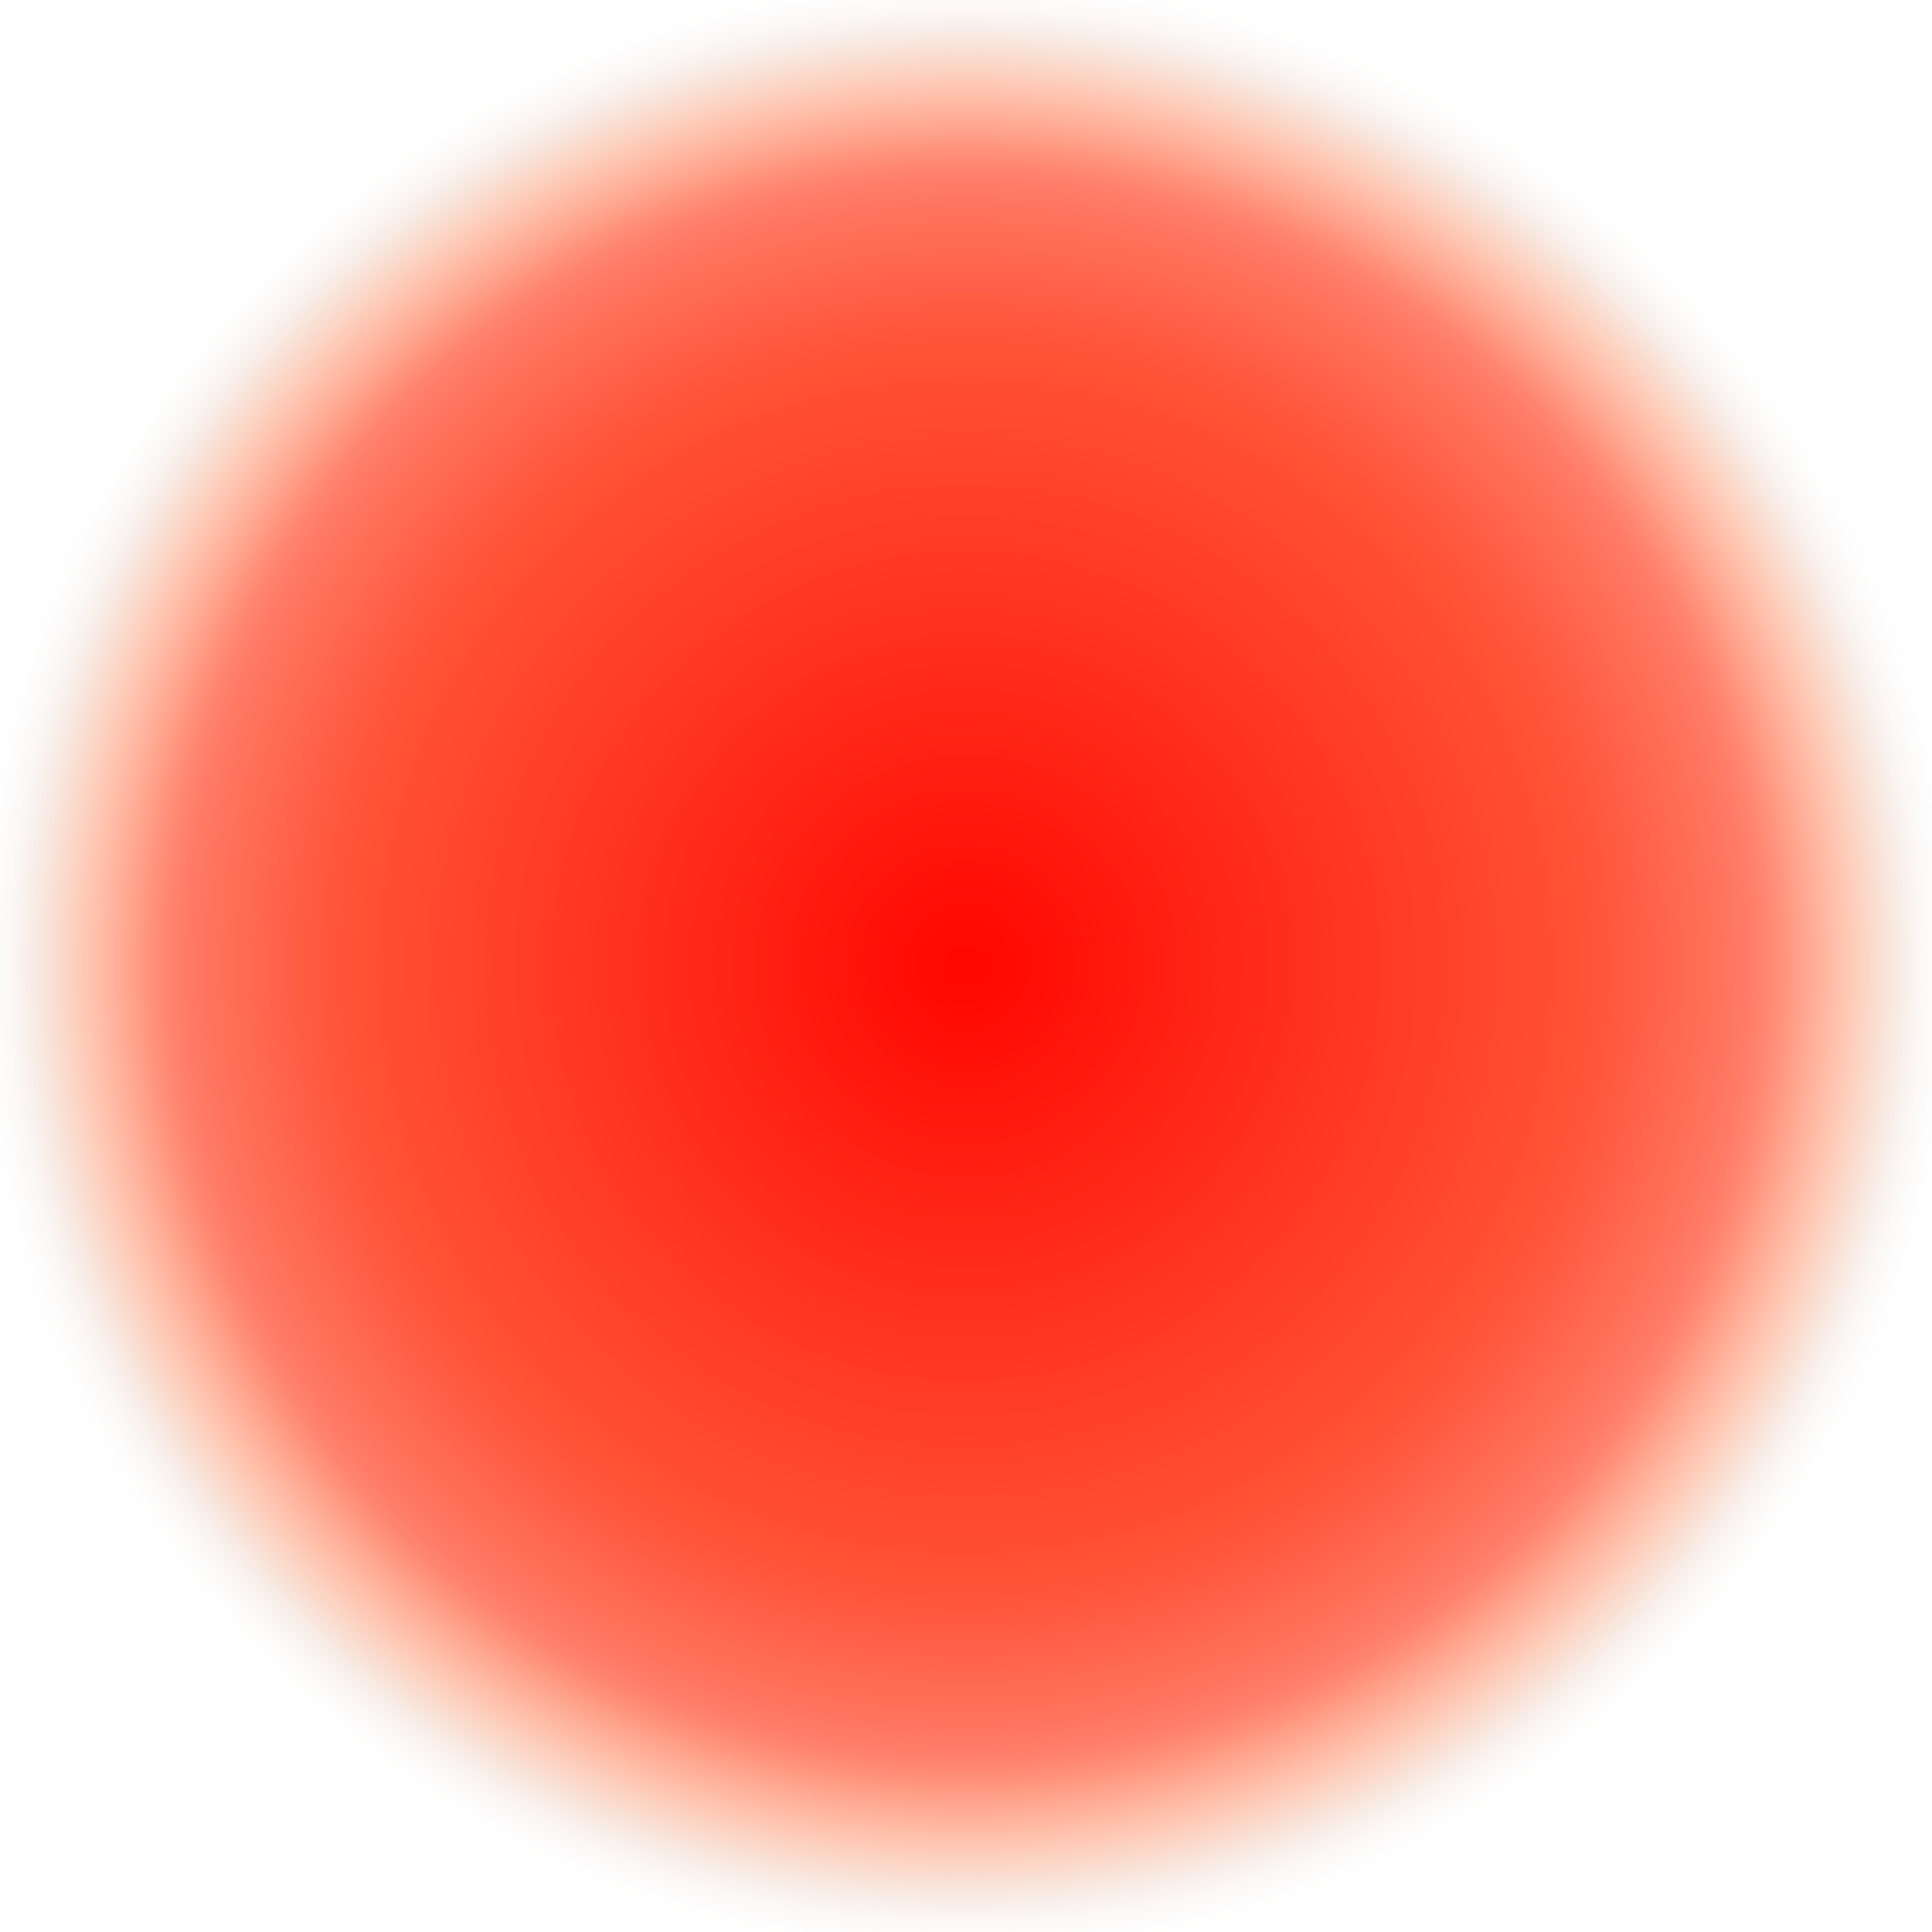
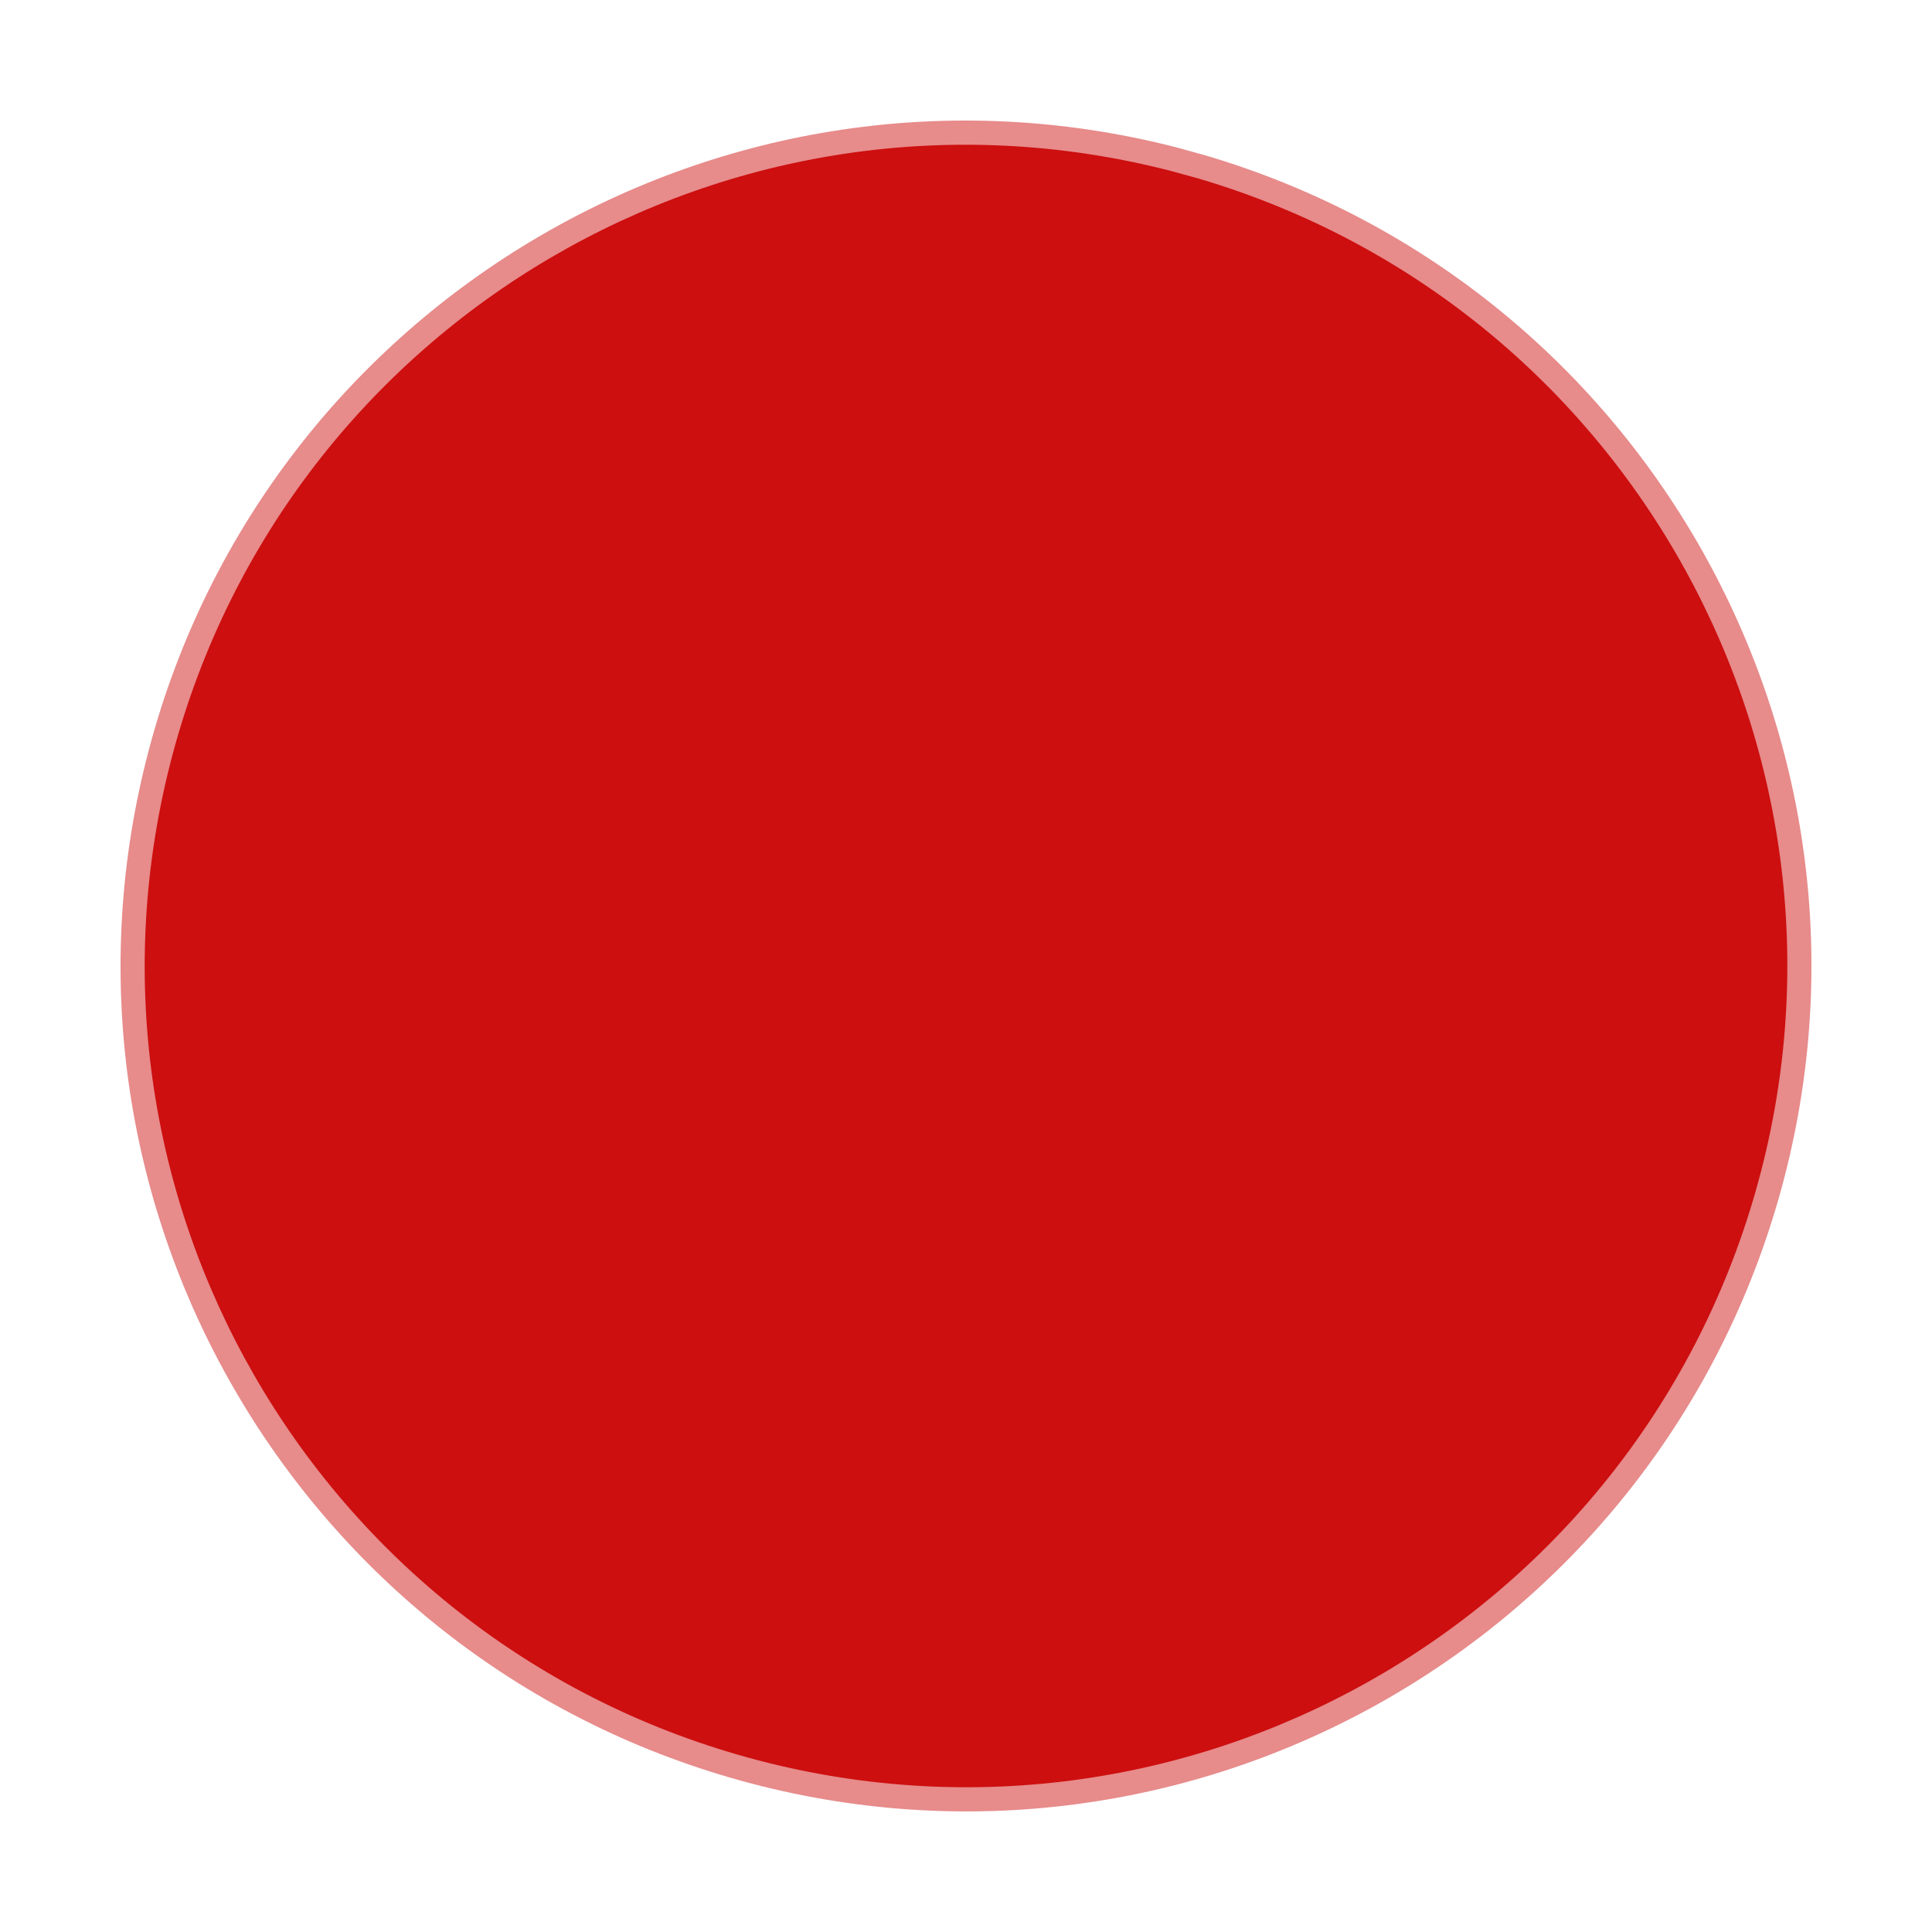
- <svg xmlns="http://www.w3.org/2000/svg" height="16" width="16">
+ <svg xmlns="http://www.w3.org/2000/svg" height="16" width="16" version="1.1" id="svg24" enable-background="new">
+   <defs id="defs28" />
  <radialGradient id="a" cx="370.726" cy="477.585" gradientUnits="userSpaceOnUse" r="136.371" spreadMethod="pad">
-     <stop offset="0" stop-color="#ff0505" />
-     <stop offset=".648" stop-color="#ff2323" stop-opacity=".784" />
-     <stop offset=".824" stop-color="#ff2323" stop-opacity=".588" />
-     <stop offset="1" stop-color="#656565" stop-opacity="0" />
+     <stop offset="0" stop-color="#05ff05" id="stop2" />
+     <stop offset=".648" stop-color="#4bff4b" stop-opacity=".784" id="stop4" />
+     <stop offset=".824" stop-color="#4bff4b" stop-opacity=".588" id="stop6" />
+     <stop offset="1" stop-opacity="0" id="stop8" />
  </radialGradient>
  <filter id="b" color-interpolation-filters="sRGB" height="1" width="1" x="0" y="0">
-     <feColorMatrix type="hueRotate" values="0" />
-     <feColorMatrix type="saturate" values="1" />
-     <feColorMatrix result="fbSourceGraphic" type="matrix" values="2 -1 0 0 0 0 2 -1 0 0 -1 0 2 0 0 0 0 0 1 0" />
-     <feColorMatrix in="fbSourceGraphic" result="fbSourceGraphicAlpha" values="0 0 0 -1 0 0 0 0 -1 0 0 0 0 -1 0 0 0 0 1 0" />
-     <feGaussianBlur in="fbSourceGraphic" stdDeviation="3" />
+     <feColorMatrix type="hueRotate" values="0" id="feColorMatrix11" />
+     <feColorMatrix type="saturate" values="1" id="feColorMatrix13" />
+     <feColorMatrix result="fbSourceGraphic" type="matrix" values="2 -1 0 0 0 0 2 -1 0 0 -1 0 2 0 0 0 0 0 1 0" id="feColorMatrix15" />
+     <feColorMatrix in="fbSourceGraphic" result="fbSourceGraphicAlpha" values="0 0 0 -1 0 0 0 0 -1 0 0 0 0 -1 0 0 0 0 1 0" id="feColorMatrix17" />
+     <feGaussianBlur in="fbSourceGraphic" stdDeviation="3" id="feGaussianBlur19" />
  </filter>
-   <path d="m 507.097 477.585 c 0 75.315 -61.055 136.371 -136.371 136.371 c -75.315 0 -136.371 -61.055 -136.371 -136.371 c 0 -75.315 61.055 -136.371 136.371 -136.371 c 75.315 0 136.371 61.055 136.371 136.371 z" fill="url(#a)" filter="url(#b)" transform="matrix(.05866368 0 0 .05866368 -13.74815 -20.0169)" />
+   <path style="opacity:1;fill:#cd0f0f;fill-opacity:0.482;stroke:none;stroke-width:0.659;stroke-linecap:butt;stroke-linejoin:miter;stroke-miterlimit:4;stroke-dasharray:none;stroke-opacity:1;paint-order:normal" id="path2980" d="M 9.983,1.287 A 7,7 0 0 1 14.731,9.922 7,7 0 0 1 6.14,14.748 7,7 0 0 1 1.235,6.201 7,7 0 0 1 9.737,1.219" />
+   <path style="opacity:1;fill:#cd0f0f;fill-opacity:1;stroke:none;stroke-width:0.64;stroke-linecap:butt;stroke-linejoin:miter;stroke-miterlimit:4;stroke-dasharray:none;stroke-opacity:1;paint-order:normal" id="path2980-3" d="M 9.927,1.479 A 6.8,6.8 0 0 1 14.539,9.867 6.8,6.8 0 0 1 6.193,14.555 6.8,6.8 0 0 1 1.428,6.253 a 6.8,6.8 0 0 1 8.259,-4.84" />
</svg>
